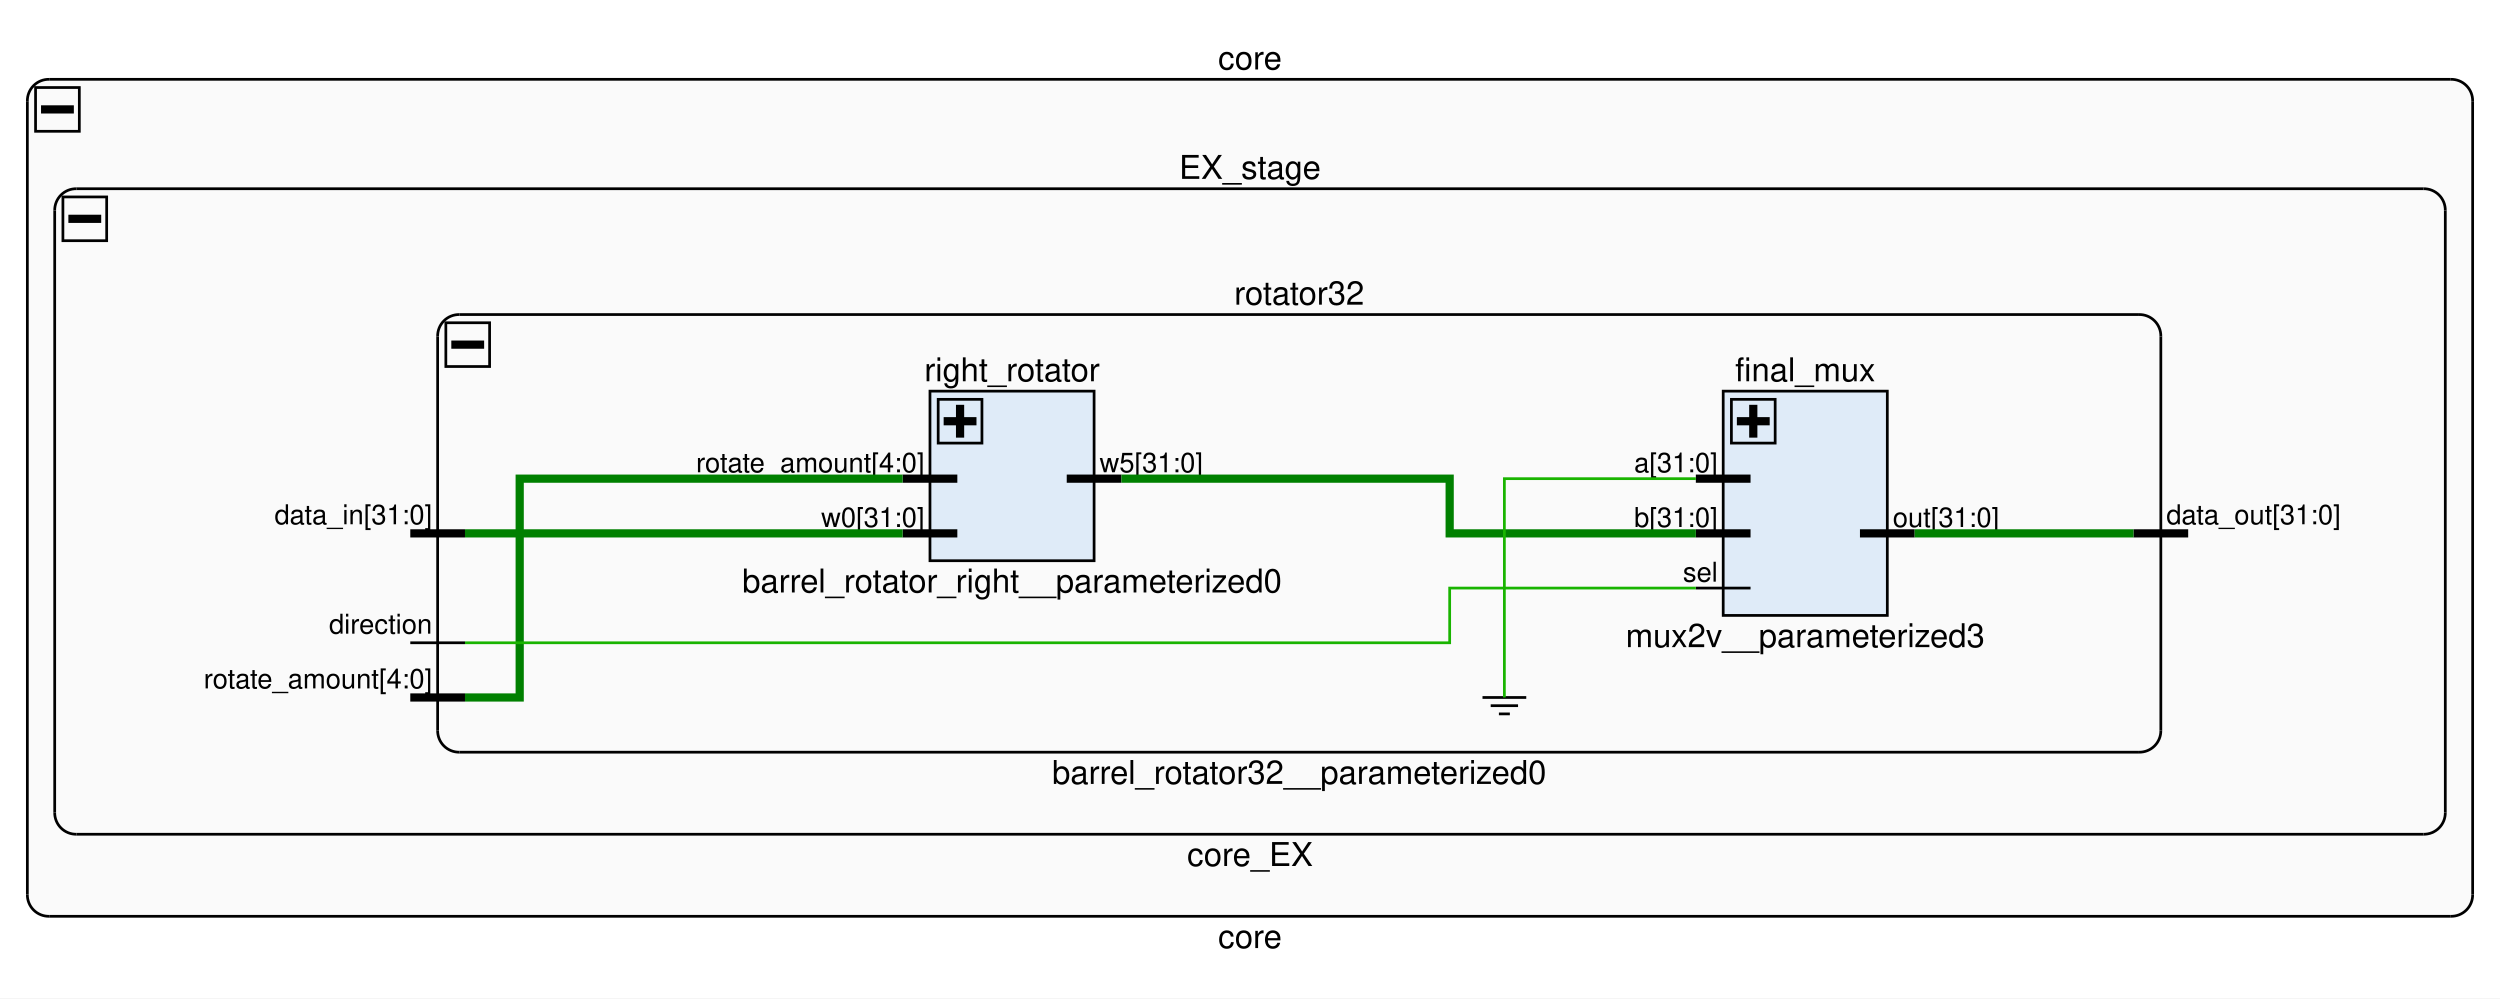
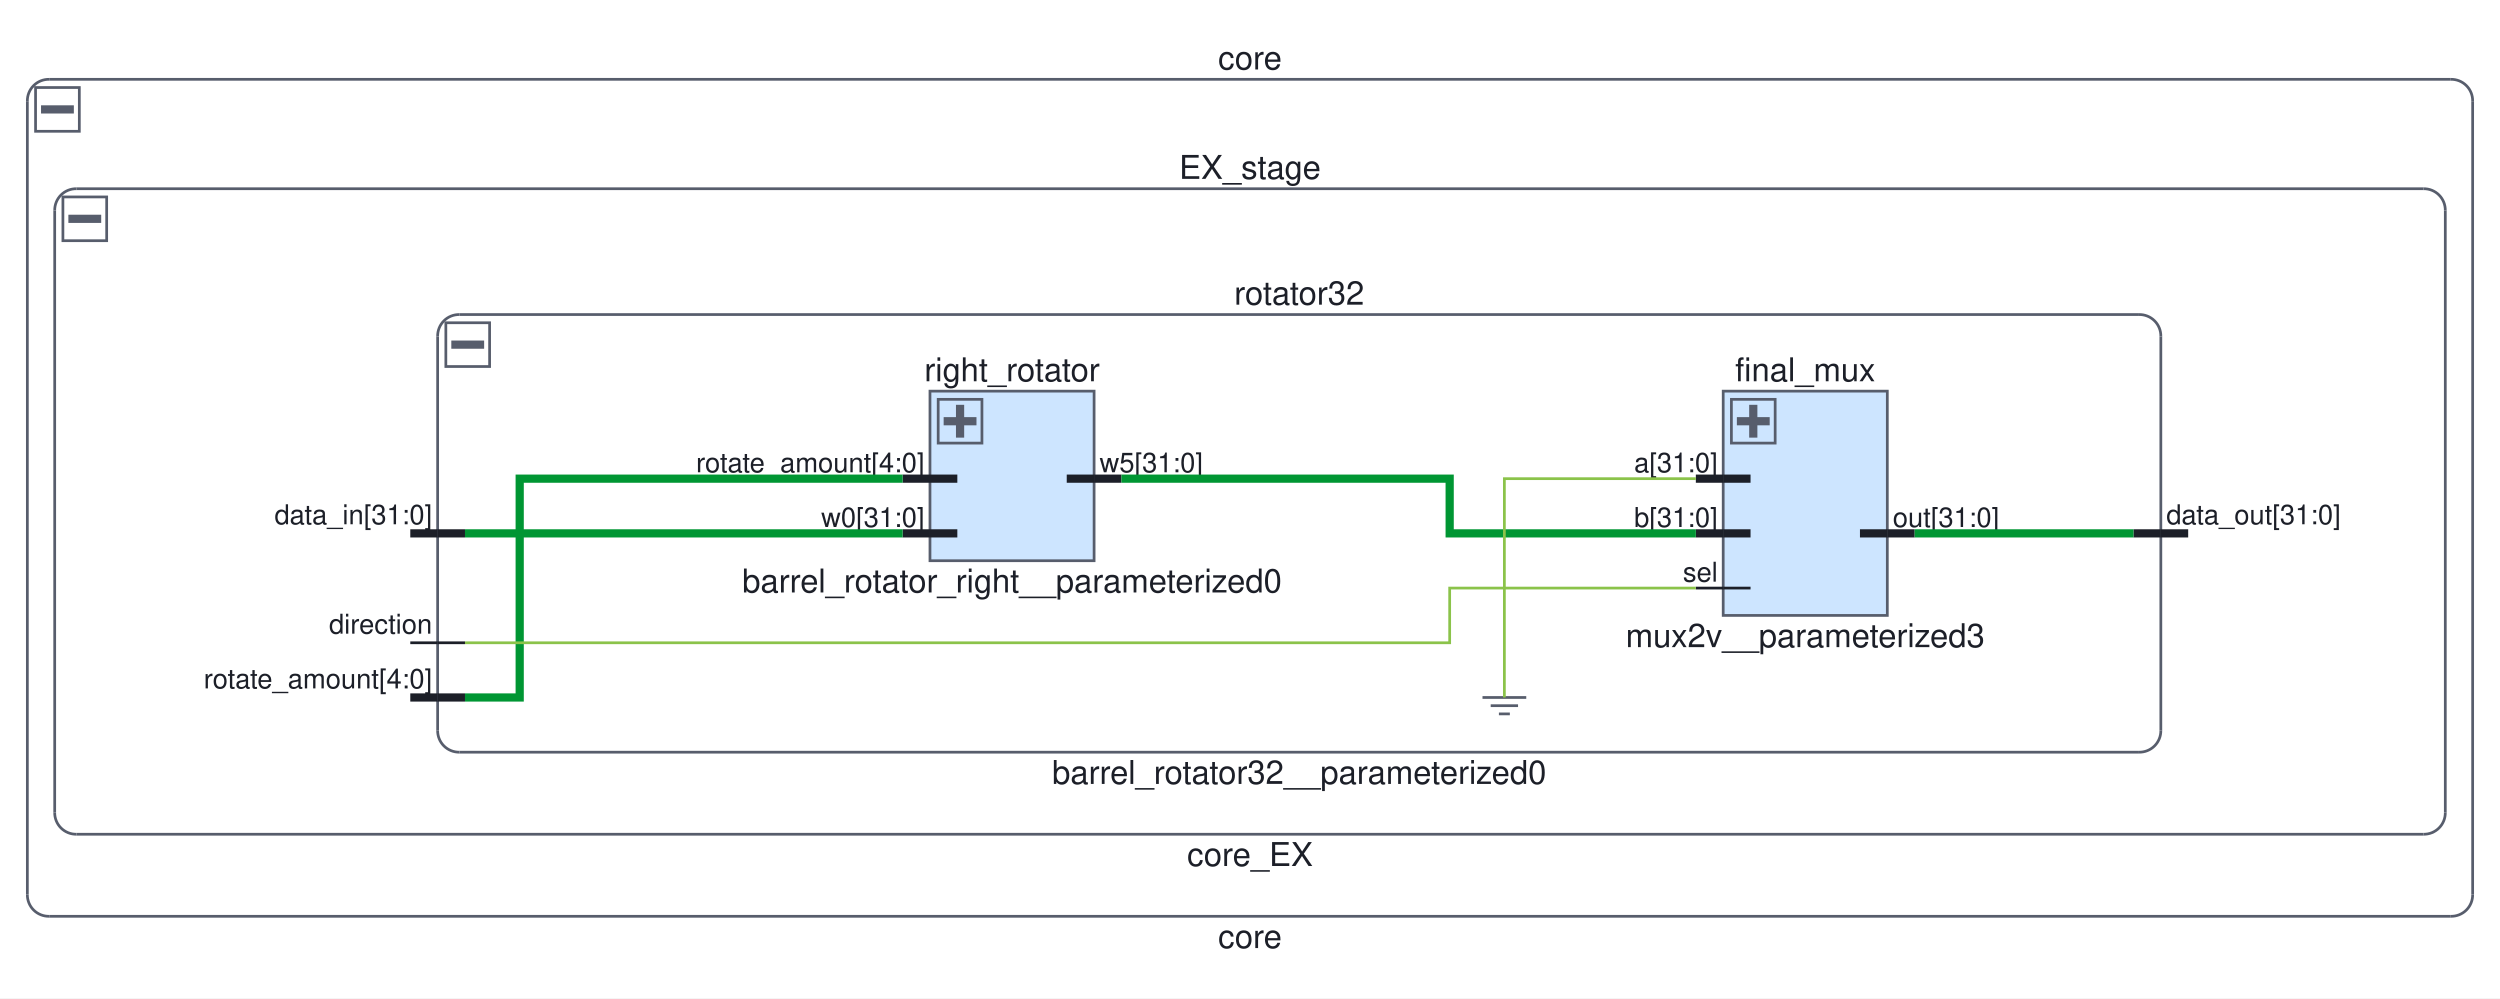
<svg xmlns="http://www.w3.org/2000/svg" viewBox="0 0 914 365" preserveAspectRatio="xMidYMid meet" version="1.1" baseProfile="full" xml:space="preserve">
  <clipPath id="clippingbbox">
    <rect x="0" y="0" width="914" height="365" />
  </clipPath>
-   <g stroke="#19b400" stroke-width="1" stroke-linecap="butt" stroke-linejoin="miter" stroke-miterlimit="4" stroke-dasharray="none" stroke-dashoffset="0" fill="none" font-family="Helvetica" font-style="normal" font-size="12" writing-mode="lr-tb" cursor="crosshair" clip-path="url(#clippingbbox)">
+   <g stroke="#8bc34a" stroke-width="1" stroke-linecap="butt" stroke-linejoin="miter" stroke-miterlimit="4" stroke-dasharray="none" stroke-dashoffset="0" fill="none" font-family="Helvetica" font-style="normal" font-size="12" writing-mode="lr-tb" cursor="crosshair" clip-path="url(#clippingbbox)">
    <path d="M0 0h914v366h-914z" stroke="none" fill="white" />
-     <path d="M18 29h878l3 1l3 1l1 3l1 3v290l-1 3l-1 3l-3 1l-3 1h-878l-3 -1l-3 -1l-1 -3l-1 -3v-290l1 -3l1 -3l3 -1z" stroke="none" fill="#fafafa" />
-     <g stroke="black">
+     <path d="M18 29h878l3 1l3 1l1 3l1 3v290l-1 3l-1 3l-3 1l-3 1h-878l-3 -1l-3 -1l-1 -3l-1 -3v-290l1 -3l1 -3l3 -1z" stroke="none" fill="white" />
+     <g stroke="#575d6c">
      <path d="M18 29h878" />
      <path d="M896,29 A7.835,7.835 1.613 0,1 904,37" />
      <path d="M904 37v290" />
      <path d="M904,327 A7.835,7.835 1.613 0,1 896,335" />
      <path d="M896 335h-878" />
      <path d="M18,335 A7.835,7.835 1.613 0,1 10,327" />
      <path d="M10 327v-290" />
      <path d="M10,37 A7.835,7.835 1.613 0,1 18,29" />
-       <text x="457" y="27" fill="black" stroke-width="0" text-anchor="middle" dy="-1.6">core</text>
+       <text x="457" y="27" fill="#1c1f28" stroke-width="0" text-anchor="middle" dy="-1.6">core</text>
    </g>
-     <g stroke="black" stroke-width="3">
+     <g stroke="#575d6c" stroke-width="3">
      <path d="M15 40h12" />
    </g>
-     <g stroke="black">
+     <g stroke="#575d6c">
      <path d="M13 32h16v16h-16z" />
-       <text x="457" y="337" fill="black" stroke-width="0" text-anchor="middle" dy="9.6">core</text>
-       <path d="M28 69h858l3 1l3 1l1 3l1 3v220l-1 3l-1 3l-3 1l-3 1h-858l-3 -1l-3 -1l-1 -3l-1 -3v-220l1 -3l1 -3l3 -1z" stroke="none" fill="#fafafa" />
+       <text x="457" y="337" fill="#1c1f28" stroke-width="0" text-anchor="middle" dy="9.6">core</text>
+       <path d="M28 69h858l3 1l3 1l1 3l1 3v220l-1 3l-1 3l-3 1l-3 1h-858l-3 -1l-3 -1l-1 -3l-1 -3v-220l1 -3l1 -3l3 -1z" stroke="none" fill="white" />
      <path d="M28 69h858" />
      <path d="M886,69 A7.835,7.835 1.613 0,1 894,77" />
      <path d="M894 77v220" />
      <path d="M894,297 A7.835,7.835 1.613 0,1 886,305" />
      <path d="M886 305h-858" />
      <path d="M28,305 A7.835,7.835 1.613 0,1 20,297" />
      <path d="M20 297v-220" />
      <path d="M20,77 A7.835,7.835 1.613 0,1 28,69" />
-       <text x="457" y="67" fill="black" stroke-width="0" text-anchor="middle" dy="-1.6">EX_stage</text>
+       <text x="457" y="67" fill="#1c1f28" stroke-width="0" text-anchor="middle" dy="-1.6">EX_stage</text>
    </g>
-     <g stroke="black" stroke-width="3">
+     <g stroke="#575d6c" stroke-width="3">
      <path d="M25 80h12" />
    </g>
-     <g stroke="black">
+     <g stroke="#575d6c">
      <path d="M23 72h16v16h-16z" />
-       <text x="457" y="307" fill="black" stroke-width="0" text-anchor="middle" dy="9.6">core_EX</text>
-       <path d="M168 115h614l3 1l3 1l1 3l1 3v144l-1 3l-1 3l-3 1l-3 1h-614l-3 -1l-3 -1l-1 -3l-1 -3v-144l1 -3l1 -3l3 -1z" stroke="none" fill="#fafafa" />
+       <text x="457" y="307" fill="#1c1f28" stroke-width="0" text-anchor="middle" dy="9.6">core_EX</text>
+       <path d="M168 115h614l3 1l3 1l1 3l1 3v144l-1 3l-1 3l-3 1l-3 1h-614l-3 -1l-3 -1l-1 -3l-1 -3v-144l1 -3l1 -3l3 -1z" stroke="none" fill="white" />
      <path d="M168 115h614" />
      <path d="M782,115 A7.835,7.835 1.613 0,1 790,123" />
      <path d="M790 123v144" />
      <path d="M790,267 A7.835,7.835 1.613 0,1 782,275" />
      <path d="M782 275h-614" />
      <path d="M168,275 A7.835,7.835 1.613 0,1 160,267" />
      <path d="M160 267v-144" />
      <path d="M160,123 A7.835,7.835 1.613 0,1 168,115" />
    </g>
-     <g stroke="black" stroke-width="3">
+     <g stroke="#575d6c" stroke-width="3">
      <path d="M165 126h12" />
    </g>
-     <g stroke="black">
+     <g stroke="#575d6c">
      <path d="M163 118h16v16h-16z" />
-       <text x="475" y="113" fill="black" stroke-width="0" text-anchor="middle" dy="-1.6">rotator32</text>
-       <text x="475" y="277" fill="black" stroke-width="0" text-anchor="middle" dy="9.6">barrel_rotator32__parameterized0</text>
+       <text x="475" y="113" fill="#1c1f28" stroke-width="0" text-anchor="middle" dy="-1.6">rotator32</text>
+       <text x="475" y="277" fill="#1c1f28" stroke-width="0" text-anchor="middle" dy="9.6">barrel_rotator32__parameterized0</text>
+     </g>
+     <g stroke="#1c1f28">
      <path d="M150 235h10" />
-       <text x="158" y="233" fill="black" stroke-width="0" font-size="10" text-anchor="end" dy="-1.333">direction</text>
+       <text x="158" y="233" fill="#1c1f28" stroke-width="0" font-size="10" text-anchor="end" dy="-1.333">direction</text>
    </g>
-     <g stroke="black" stroke-width="3">
+     <g stroke="#1c1f28" stroke-width="3">
      <path d="M150 195h10" />
-       <text x="158" y="193" fill="black" stroke-width="0" font-size="10" text-anchor="end" dy="-1.333">data_in[31:0]</text>
+       <text x="158" y="193" fill="#1c1f28" stroke-width="0" font-size="10" text-anchor="end" dy="-1.333">data_in[31:0]</text>
      <path d="M800 195h-10" />
-       <text x="792" y="193" fill="black" stroke-width="0" font-size="10" dy="-1.333">data_out[31:0]</text>
+       <text x="792" y="193" fill="#1c1f28" stroke-width="0" font-size="10" dy="-1.333">data_out[31:0]</text>
      <path d="M150 255h10" />
-       <text x="158" y="253" fill="black" stroke-width="0" font-size="10" text-anchor="end" dy="-1.333">rotate_amount[4:0]</text>
+       <text x="158" y="253" fill="#1c1f28" stroke-width="0" font-size="10" text-anchor="end" dy="-1.333">rotate_amount[4:0]</text>
    </g>
-     <g stroke="black">
+     <g stroke="#1c1f28">
      <path d="M170 235h-10" />
    </g>
-     <g stroke="black" stroke-width="3">
+     <g stroke="#1c1f28" stroke-width="3">
      <path d="M170 195h-10" />
      <path d="M780 195h10" />
      <path d="M170 255h-10" />
-       <path d="M630 143h60v82h-60z" stroke="none" fill="#dfebf8" />
+       <path d="M630 143h60v82h-60z" stroke="none" fill="#cde5ff" />
    </g>
-     <g stroke="black">
+     <g stroke="#575d6c">
      <path d="M630 143h60v82h-60z" />
    </g>
-     <g stroke="black" stroke-width="3">
+     <g stroke="#575d6c" stroke-width="3">
      <path d="M641 148v12" />
      <path d="M635 154h12" />
    </g>
-     <g stroke="black">
+     <g stroke="#575d6c">
      <path d="M633 146h16v16h-16z" />
-       <text x="660" y="141" fill="black" stroke-width="0" text-anchor="middle" dy="-1.6">final_mux</text>
-       <text x="660" y="227" fill="black" stroke-width="0" text-anchor="middle" dy="9.6">mux2v__parameterized3</text>
+       <text x="660" y="141" fill="#1c1f28" stroke-width="0" text-anchor="middle" dy="-1.6">final_mux</text>
+       <text x="660" y="227" fill="#1c1f28" stroke-width="0" text-anchor="middle" dy="9.6">mux2v__parameterized3</text>
+     </g>
+     <g stroke="#1c1f28">
      <path d="M620 215h10" />
-       <text x="628" y="214" fill="black" stroke-width="0" font-size="10" text-anchor="end" dy="-1.333">sel</text>
+       <text x="628" y="214" fill="#1c1f28" stroke-width="0" font-size="10" text-anchor="end" dy="-1.333">sel</text>
    </g>
-     <g stroke="black" stroke-width="3">
+     <g stroke="#1c1f28" stroke-width="3">
      <path d="M620 175h10" />
-       <text x="628" y="174" fill="black" stroke-width="0" font-size="10" text-anchor="end" dy="-1.333">a[31:0]</text>
+       <text x="628" y="174" fill="#1c1f28" stroke-width="0" font-size="10" text-anchor="end" dy="-1.333">a[31:0]</text>
      <path d="M620 195h10" />
-       <text x="628" y="194" fill="black" stroke-width="0" font-size="10" text-anchor="end" dy="-1.333">b[31:0]</text>
+       <text x="628" y="194" fill="#1c1f28" stroke-width="0" font-size="10" text-anchor="end" dy="-1.333">b[31:0]</text>
      <path d="M700 195h-10" />
-       <text x="692" y="194" fill="black" stroke-width="0" font-size="10" dy="-1.333">out[31:0]</text>
+       <text x="692" y="194" fill="#1c1f28" stroke-width="0" font-size="10" dy="-1.333">out[31:0]</text>
    </g>
-     <g stroke="black">
+     <g stroke="#1c1f28">
      <path d="M640 215h-10" />
    </g>
-     <g stroke="black" stroke-width="3">
+     <g stroke="#1c1f28" stroke-width="3">
      <path d="M640 175h-10" />
      <path d="M640 195h-10" />
      <path d="M680 195h10" />
-       <path d="M340 143h60v62h-60z" stroke="none" fill="#dfebf8" />
+       <path d="M340 143h60v62h-60z" stroke="none" fill="#cde5ff" />
    </g>
-     <g stroke="black">
+     <g stroke="#575d6c">
      <path d="M340 143h60v62h-60z" />
    </g>
-     <g stroke="black" stroke-width="3">
+     <g stroke="#575d6c" stroke-width="3">
      <path d="M351 148v12" />
      <path d="M345 154h12" />
    </g>
-     <g stroke="black">
+     <g stroke="#575d6c">
      <path d="M343 146h16v16h-16z" />
-       <text x="370" y="141" fill="black" stroke-width="0" text-anchor="middle" dy="-1.6">right_rotator</text>
-       <text x="370" y="207" fill="black" stroke-width="0" text-anchor="middle" dy="9.6">barrel_rotator_right__parameterized0</text>
+       <text x="370" y="141" fill="#1c1f28" stroke-width="0" text-anchor="middle" dy="-1.6">right_rotator</text>
+       <text x="370" y="207" fill="#1c1f28" stroke-width="0" text-anchor="middle" dy="9.6">barrel_rotator_right__parameterized0</text>
    </g>
-     <g stroke="black" stroke-width="3">
+     <g stroke="#1c1f28" stroke-width="3">
      <path d="M330 175h10" />
-       <text x="338" y="174" fill="black" stroke-width="0" font-size="10" text-anchor="end" dy="-1.333">rotate_amount[4:0]</text>
+       <text x="338" y="174" fill="#1c1f28" stroke-width="0" font-size="10" text-anchor="end" dy="-1.333">rotate_amount[4:0]</text>
      <path d="M330 195h10" />
-       <text x="338" y="194" fill="black" stroke-width="0" font-size="10" text-anchor="end" dy="-1.333">w0[31:0]</text>
+       <text x="338" y="194" fill="#1c1f28" stroke-width="0" font-size="10" text-anchor="end" dy="-1.333">w0[31:0]</text>
      <path d="M410 175h-10" />
-       <text x="402" y="174" fill="black" stroke-width="0" font-size="10" dy="-1.333">w5[31:0]</text>
+       <text x="402" y="174" fill="#1c1f28" stroke-width="0" font-size="10" dy="-1.333">w5[31:0]</text>
      <path d="M350 175h-10" />
      <path d="M350 195h-10" />
      <path d="M390 175h10" />
    </g>
-     <g stroke="black">
+     <g stroke="#575d6c">
      <path d="M542 255h16" />
      <path d="M545 258h10" />
      <path d="M548 261h4" />
    </g>
-     <g stroke="green" stroke-width="3">
+     <g stroke="#009633" stroke-width="3">
      <path d="M170 195h160" />
      <path d="M700 195h80" />
      <path d="M410 175h120v20h90" />
      <path d="M170 255h20v-80h140" />
    </g>
    <g>
      <path d="M620 175h-70v80" />
      <path d="M170 235h360v-20h90" />
    </g>
  </g>
</svg>
